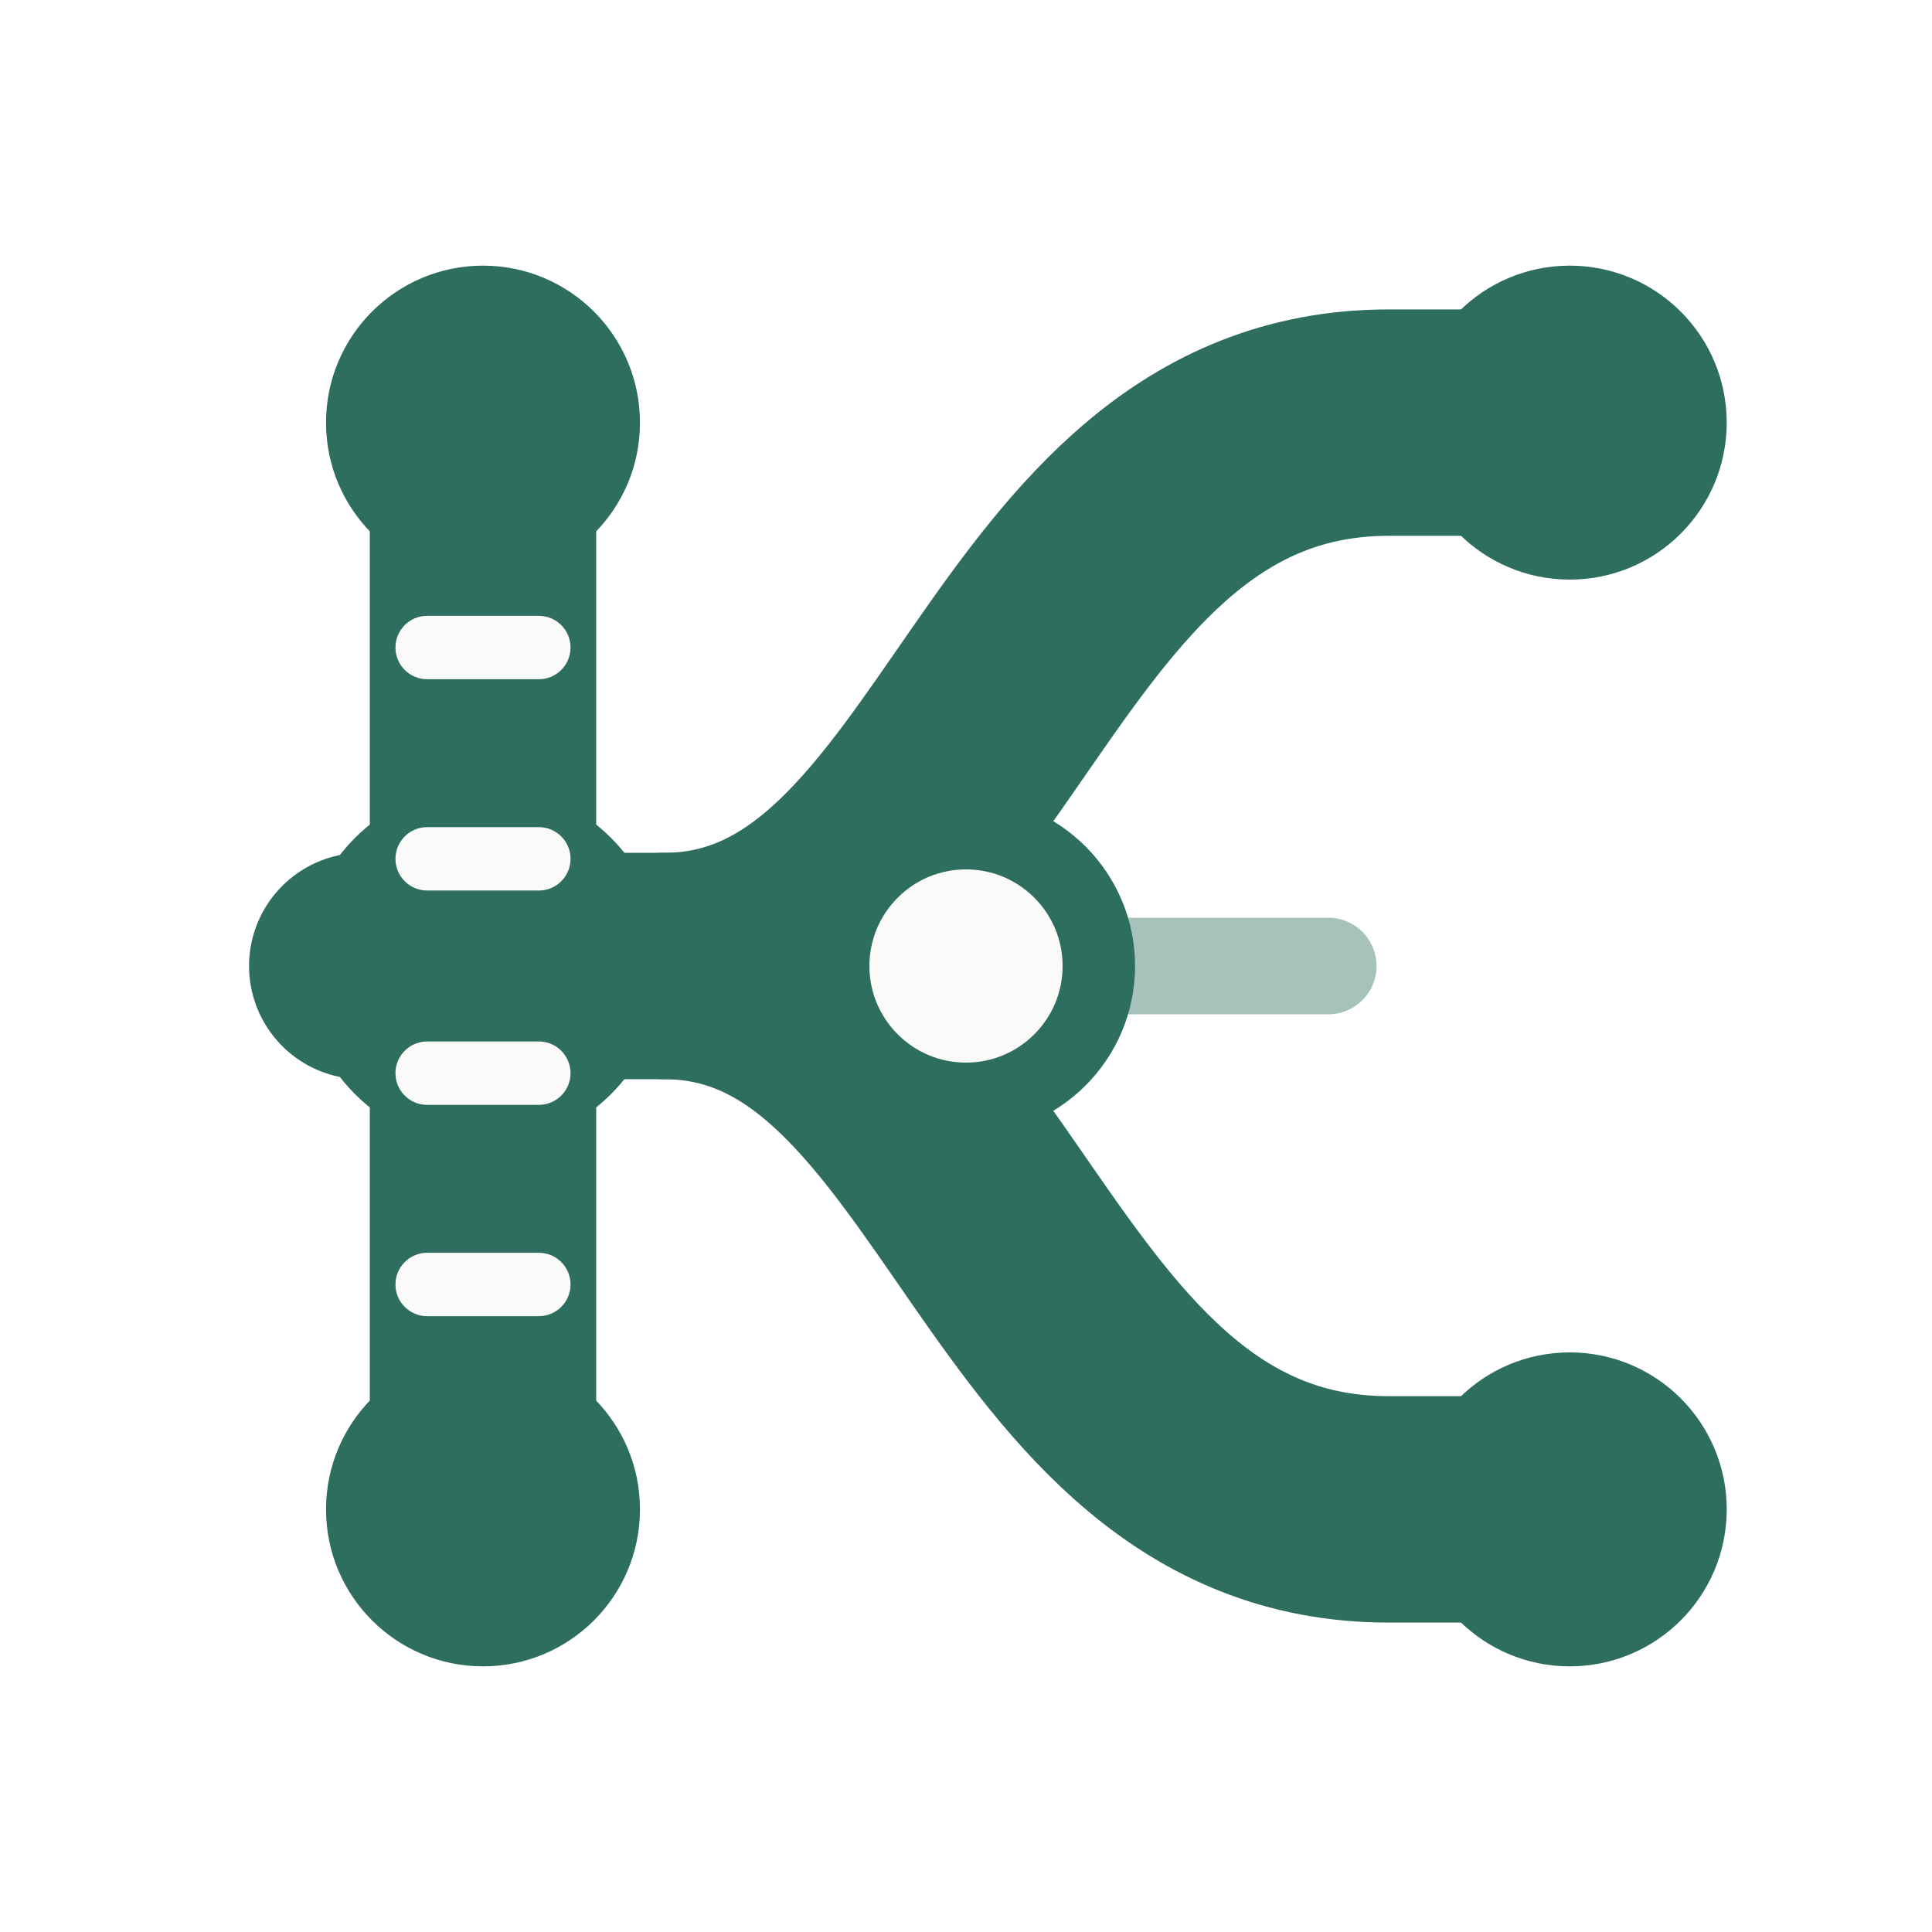
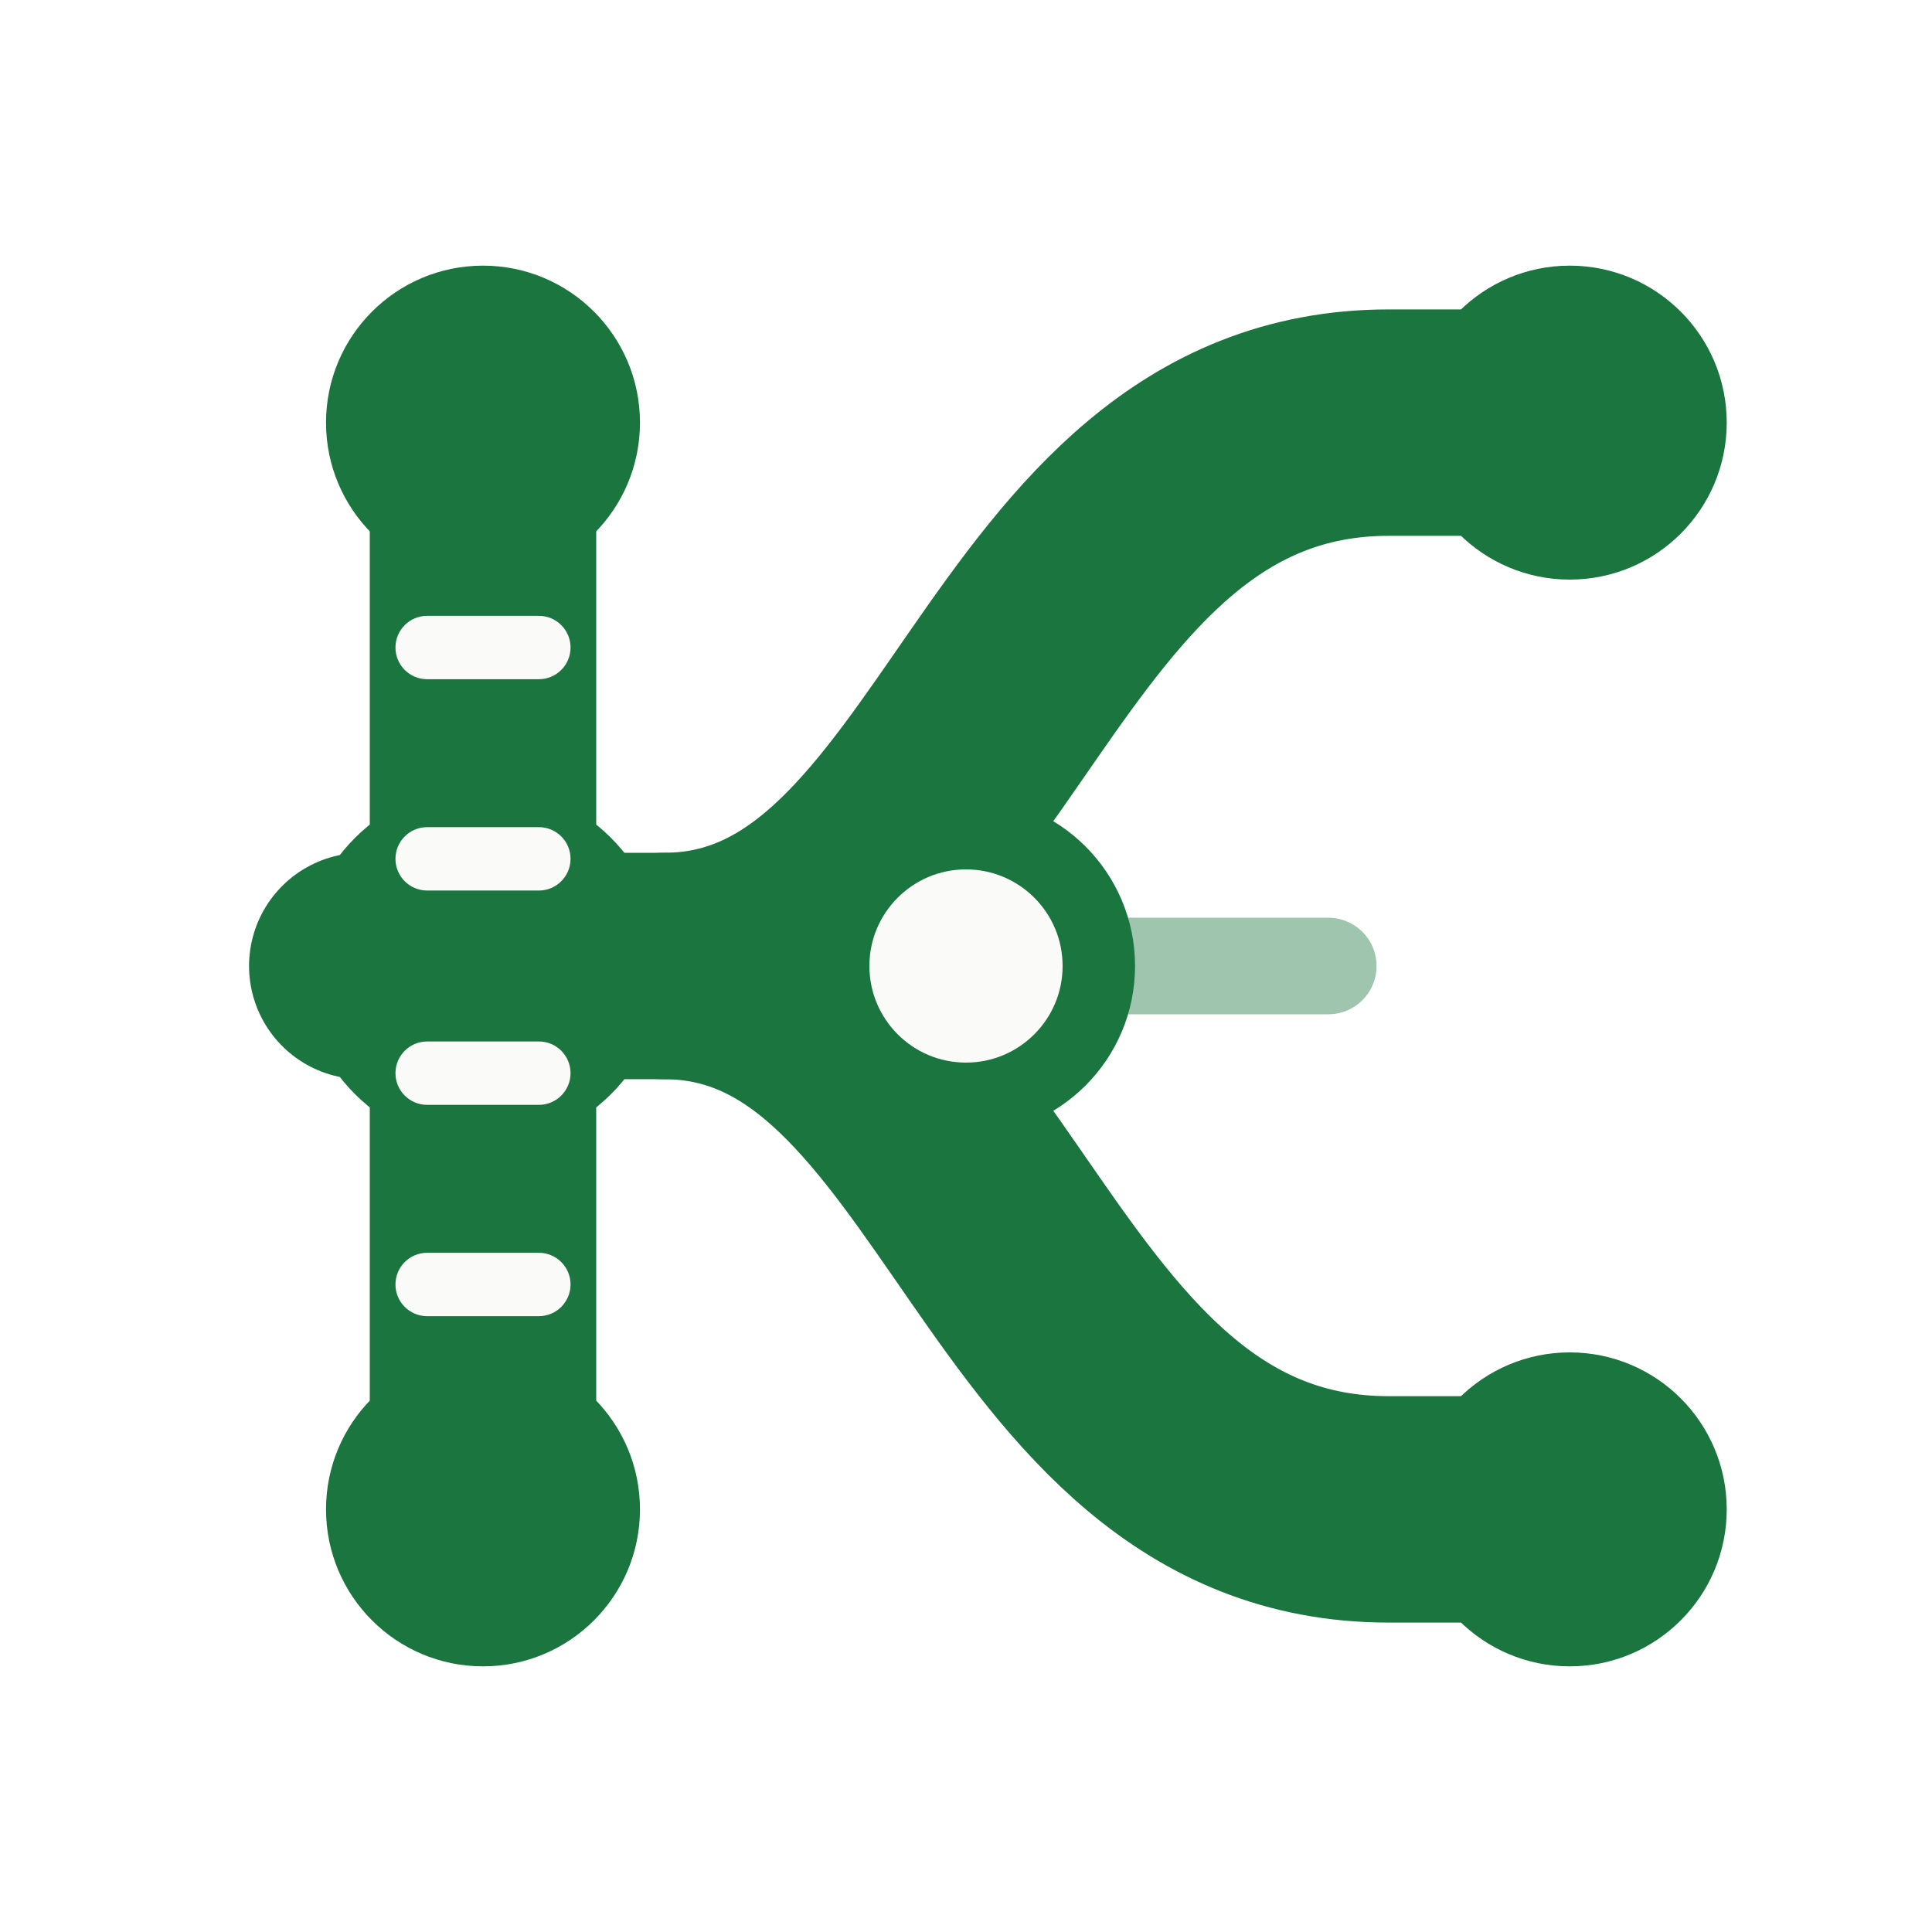
<svg xmlns="http://www.w3.org/2000/svg" viewBox="0 0 64 64" role="img" aria-label="Genome algorithm logo">
-   <g fill="none" stroke="#2e6e5e" stroke-linecap="round" stroke-linejoin="round">
+   <g fill="none" stroke="#1a753f" stroke-linecap="round" stroke-linejoin="round">
    <path d="M12 32h10c10.5 0 11.5-18 24-18h6" stroke-width="7.5" />
    <path d="M22 32c10.5 0 11.5 18 24 18h6" stroke-width="7.5" />
    <path d="M16 14v36" stroke-width="7.5" />
    <path d="M23 32h21" stroke-width="3.2" opacity=".42" />
  </g>
-   <g fill="#2e6e5e">
+   <g fill="#1a753f">
    <circle cx="16" cy="14" r="5.2" />
    <circle cx="16" cy="32" r="6" />
    <circle cx="16" cy="50" r="5.2" />
    <circle cx="52" cy="14" r="5.2" />
    <circle cx="52" cy="50" r="5.2" />
  </g>
  <g fill="#fafaf8">
    <rect x="13.1" y="20.4" width="5.8" height="2.1" rx="1.05" />
    <rect x="13.1" y="27.4" width="5.8" height="2.1" rx="1.05" />
    <rect x="13.1" y="34.5" width="5.8" height="2.1" rx="1.05" />
    <rect x="13.1" y="41.5" width="5.8" height="2.1" rx="1.05" />
  </g>
-   <circle cx="32" cy="32" r="4.4" fill="#fafaf8" stroke="#2e6e5e" stroke-width="2.4" />
+   <circle cx="32" cy="32" r="4.4" fill="#fafaf8" stroke="#1a753f" stroke-width="2.4" />
</svg>
